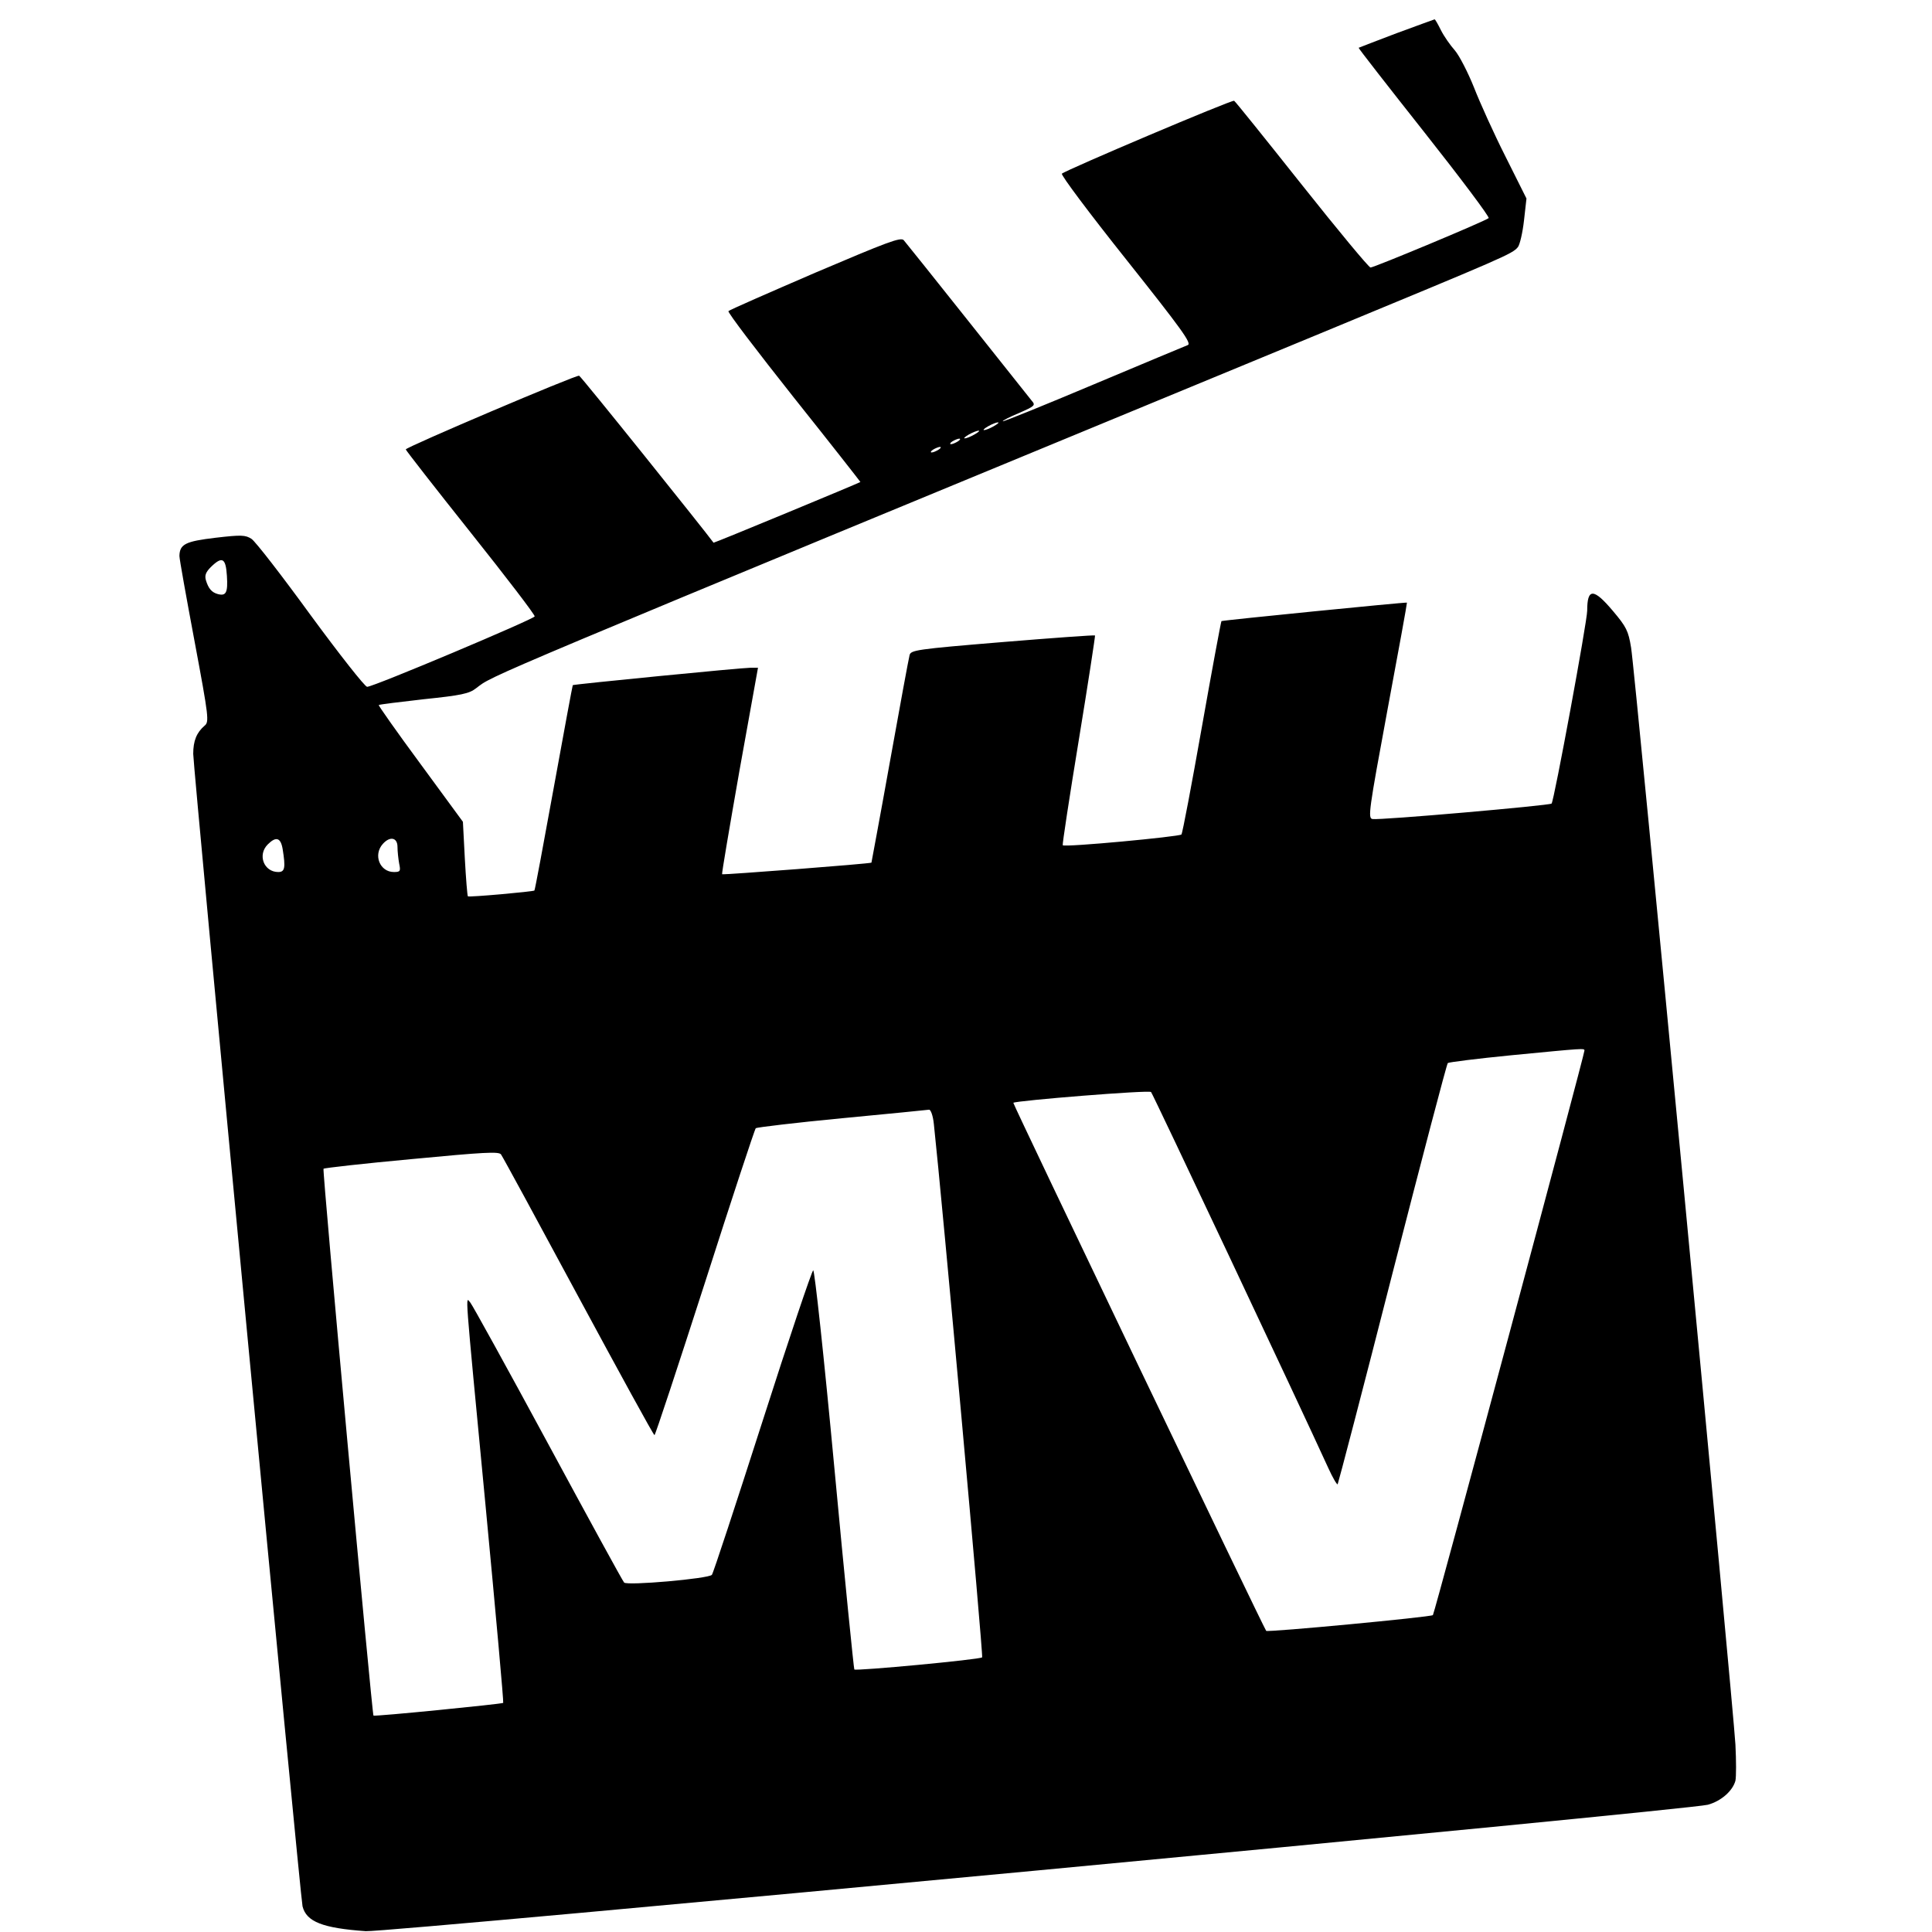
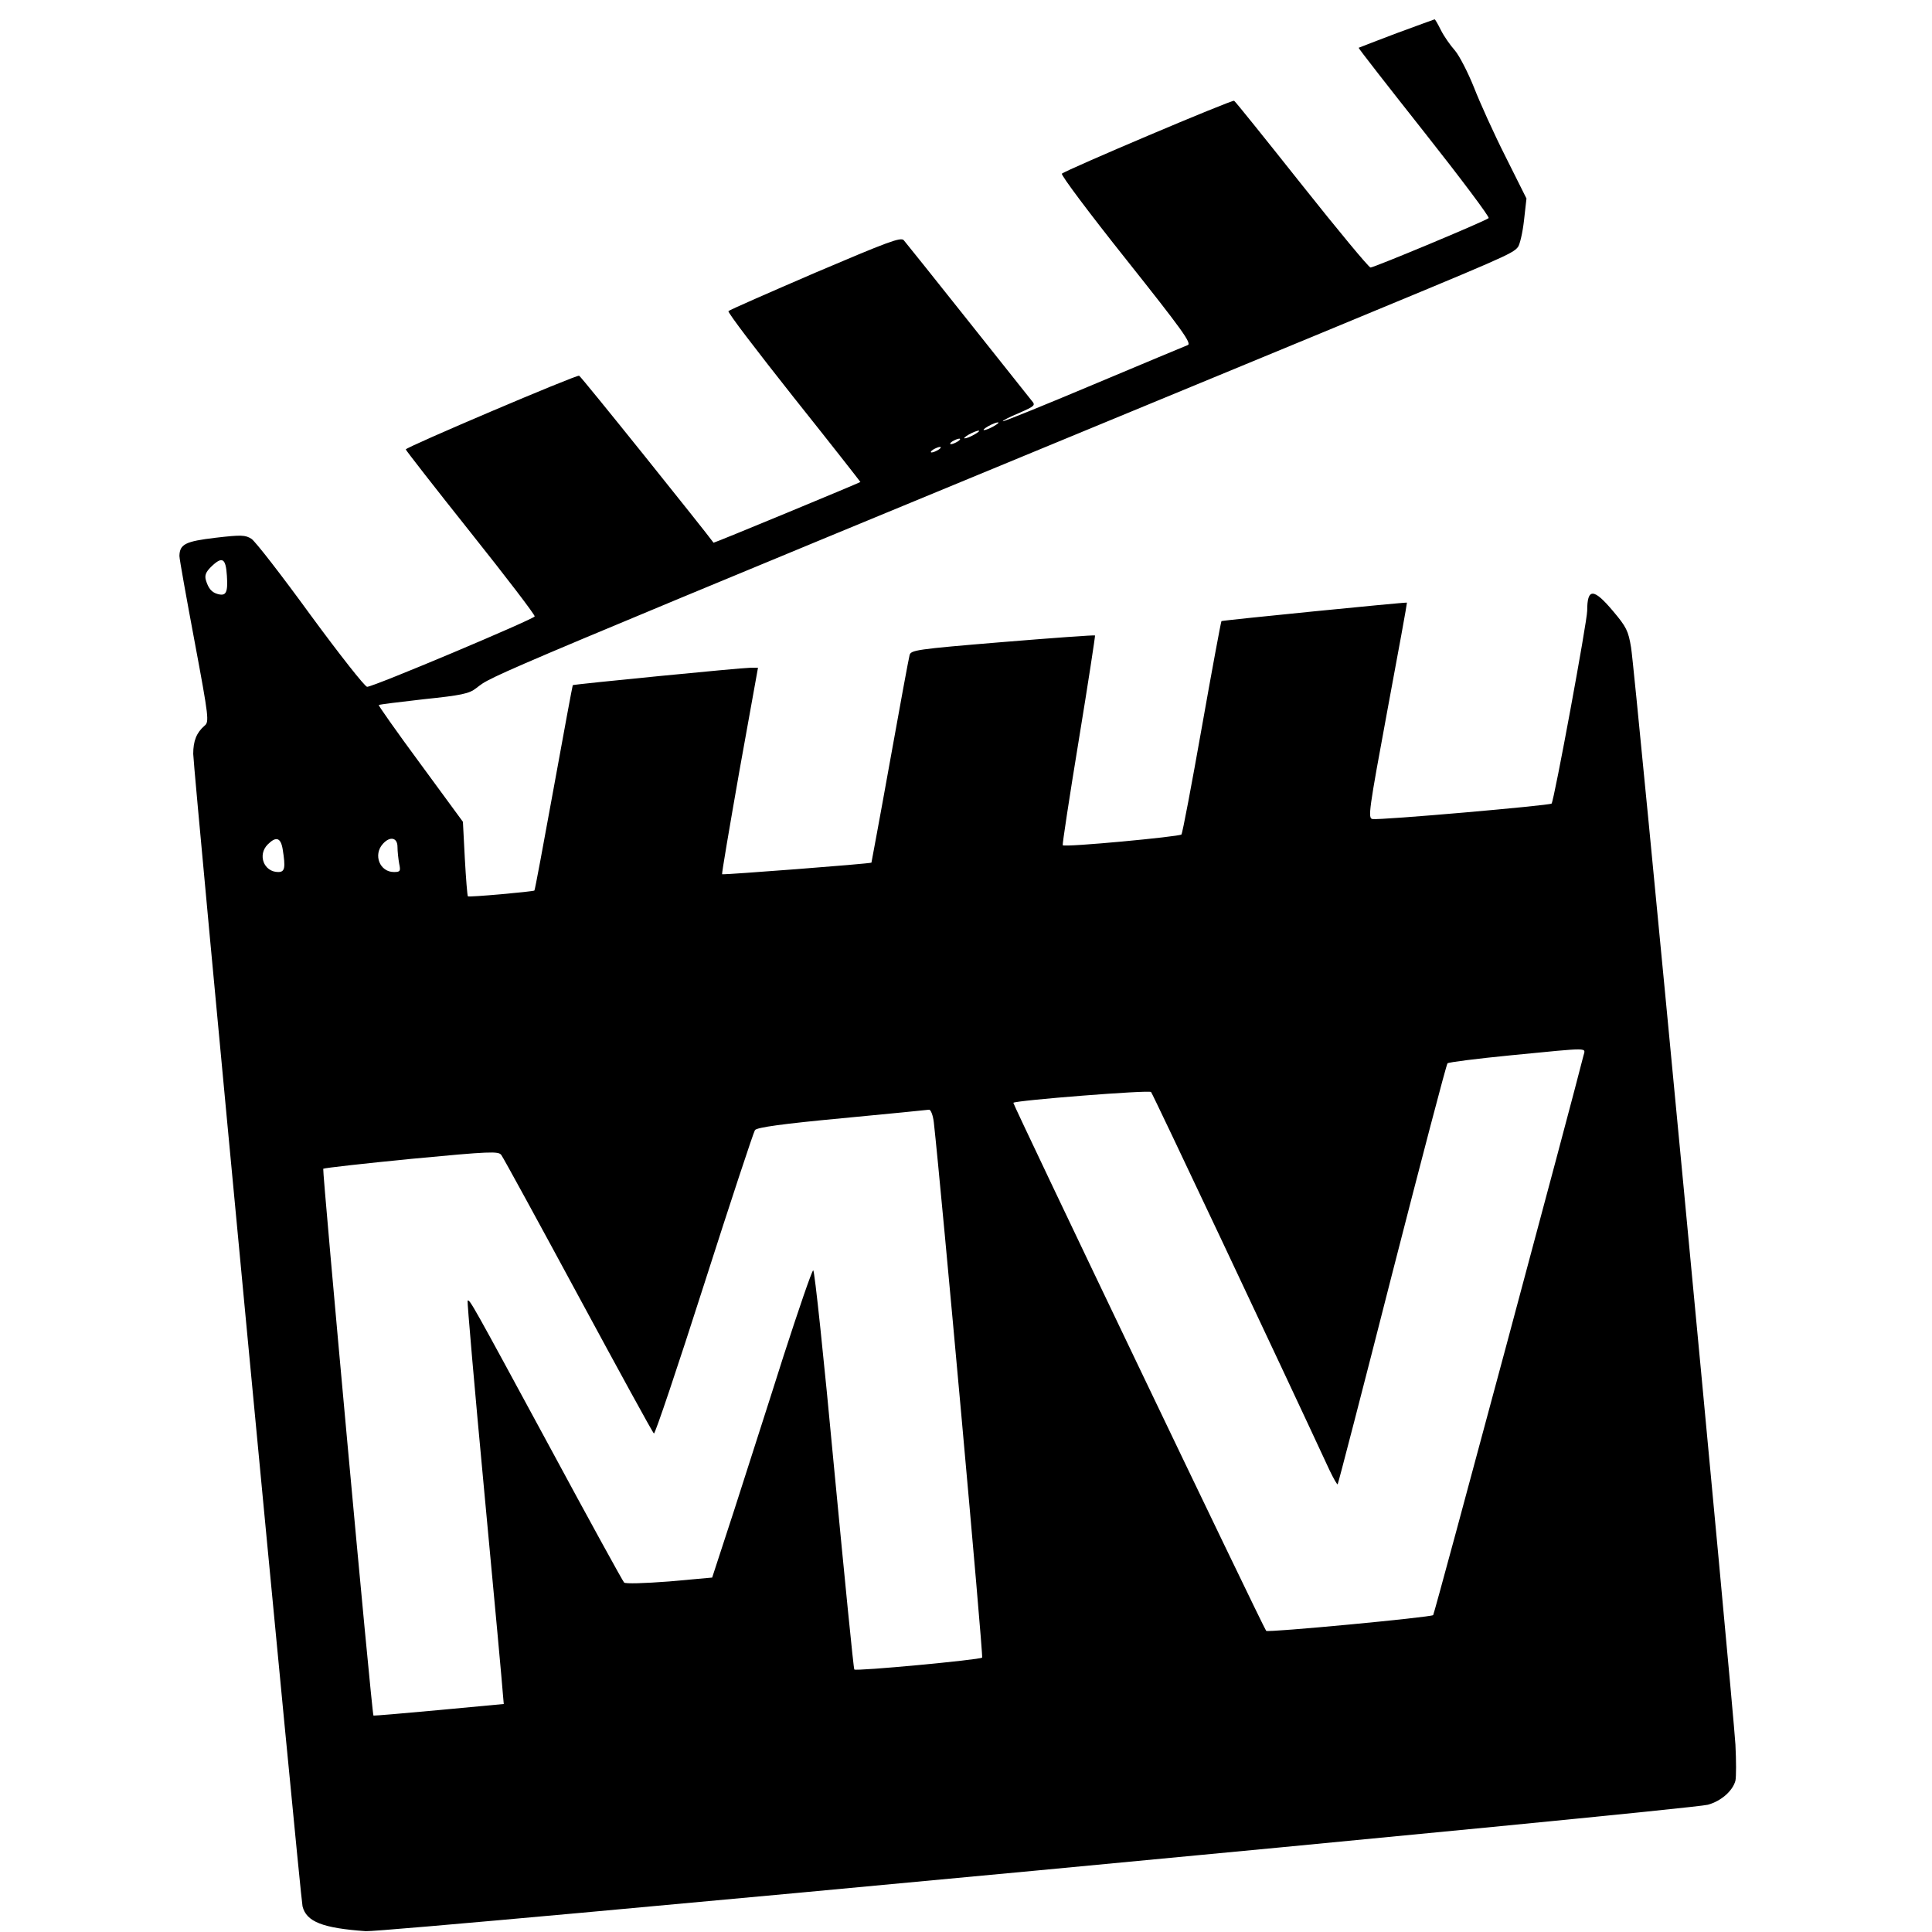
<svg xmlns="http://www.w3.org/2000/svg" version="1.0" width="16pt" height="16pt" viewBox="0 0 16 16" preserveAspectRatio="xMidYMid meet">
  <g transform="translate(0,16) scale(0.002286,-0.002286)" fill="#000000" stroke="none">
-     <path d="M5060 6879 c-74 -28 -136 -52 -138 -53 -1 -2 106 -139 238 -306 132 -167 237 -307 233 -311 -10 -10 -415 -179 -428 -179 -6 0 -118 135 -249 300 -131 165 -241 302 -245 304 -7 5 -610 -251 -624 -264 -5 -4 100 -144 233 -311 201 -253 238 -304 223 -310 -10 -4 -164 -68 -342 -143 -178 -75 -326 -135 -328 -133 -2 2 25 16 59 30 57 25 60 28 46 44 -8 10 -113 142 -233 293 -120 151 -224 281 -231 289 -11 12 -60 -7 -321 -118 -169 -73 -311 -135 -314 -139 -4 -4 103 -144 236 -312 134 -168 242 -306 242 -307 -5 -4 -531 -222 -532 -220 -28 39 -480 603 -487 605 -10 4 -628 -259 -628 -267 0 -3 106 -139 235 -301 129 -162 234 -299 232 -304 -3 -10 -586 -256 -607 -255 -8 0 -100 117 -205 260 -104 143 -200 267 -214 276 -22 14 -36 15 -130 4 -109 -13 -130 -23 -131 -66 0 -11 25 -150 55 -310 52 -278 53 -291 36 -305 -29 -25 -41 -55 -41 -102 0 -51 388 -4143 396 -4175 14 -56 73 -79 229 -90 79 -5 4790 439 4862 458 48 13 90 50 100 87 3 14 3 72 0 131 -9 152 -364 3892 -378 3974 -10 61 -17 75 -66 133 -70 83 -93 83 -93 1 0 -39 -120 -689 -129 -699 -7 -7 -623 -61 -649 -56 -17 3 -13 31 54 393 40 214 72 390 71 391 -5 2 -668 -64 -672 -67 -2 -3 -34 -175 -71 -384 -37 -209 -70 -384 -74 -389 -8 -8 -422 -47 -430 -39 -2 2 24 173 58 380 34 207 60 378 59 380 -2 2 -153 -9 -336 -24 -314 -26 -332 -29 -336 -48 -3 -11 -35 -184 -71 -385 -36 -201 -67 -366 -67 -366 -5 -4 -539 -45 -541 -42 -2 1 27 171 63 376 l67 372 -28 0 c-32 0 -641 -60 -643 -63 -1 -1 -32 -168 -69 -372 -37 -203 -68 -371 -70 -372 -4 -4 -238 -25 -241 -21 -2 2 -7 63 -11 136 l-7 134 -154 210 c-85 115 -153 212 -151 213 2 2 75 11 163 21 135 14 165 20 190 40 67 50 -58 -2 3060 1286 664 275 694 287 714 312 7 9 17 52 22 96 l9 80 -76 152 c-42 83 -93 196 -114 250 -22 55 -53 115 -69 134 -17 19 -40 52 -51 74 -11 22 -21 40 -23 39 -1 0 -63 -23 -137 -50z m-1460 -1424 c-14 -8 -29 -14 -35 -14 -5 0 1 6 15 14 14 8 30 14 35 14 6 0 -1 -6 -15 -14z m-70 -30 c-14 -8 -29 -14 -35 -14 -5 0 1 6 15 14 14 8 30 14 35 14 6 0 -1 -6 -15 -14z m-60 -25 c-8 -5 -19 -10 -25 -10 -5 0 -3 5 5 10 8 5 20 10 25 10 6 0 3 -5 -5 -10z m-70 -30 c-8 -5 -19 -10 -25 -10 -5 0 -3 5 5 10 8 5 20 10 25 10 6 0 3 -5 -5 -10z m-2578 -457 c4 -61 -3 -74 -33 -66 -22 6 -34 20 -43 50 -5 17 -1 29 18 48 41 40 54 33 58 -32z m202 -990 c11 -68 8 -83 -16 -83 -52 0 -76 62 -38 100 30 30 47 25 54 -17z m416 8 c0 -16 3 -43 6 -60 6 -28 4 -31 -19 -31 -51 0 -76 62 -40 102 26 29 53 23 53 -11z m4300 -738 c0 -15 -543 -2039 -549 -2045 -7 -7 -599 -63 -604 -57 -11 15 -919 1911 -916 1913 11 8 492 47 499 39 6 -6 533 -1123 642 -1362 16 -35 31 -61 34 -59 2 3 92 346 198 762 107 417 197 760 201 764 3 3 106 16 228 28 269 26 267 26 267 17z m-2357 -265 c29 -265 180 -1929 175 -1933 -7 -8 -456 -50 -463 -44 -2 3 -35 330 -72 727 -38 407 -72 721 -77 719 -5 -2 -88 -248 -184 -548 -96 -299 -178 -549 -183 -555 -11 -14 -308 -40 -318 -28 -5 5 -129 232 -276 504 -147 272 -274 502 -281 510 -18 19 -23 82 55 -735 37 -390 66 -712 64 -715 -4 -4 -466 -50 -470 -46 -5 4 -186 1977 -181 1981 3 3 146 19 319 35 263 25 316 28 324 17 6 -8 132 -240 280 -515 149 -276 272 -501 276 -502 3 0 85 249 183 553 97 303 180 555 184 559 4 3 144 20 312 36 168 16 310 30 316 31 6 0 14 -22 17 -51z" />
+     <path d="M5060 6879 c-74 -28 -136 -52 -138 -53 -1 -2 106 -139 238 -306 132 -167 237 -307 233 -311 -10 -10 -415 -179 -428 -179 -6 0 -118 135 -249 300 -131 165 -241 302 -245 304 -7 5 -610 -251 -624 -264 -5 -4 100 -144 233 -311 201 -253 238 -304 223 -310 -10 -4 -164 -68 -342 -143 -178 -75 -326 -135 -328 -133 -2 2 25 16 59 30 57 25 60 28 46 44 -8 10 -113 142 -233 293 -120 151 -224 281 -231 289 -11 12 -60 -7 -321 -118 -169 -73 -311 -135 -314 -139 -4 -4 103 -144 236 -312 134 -168 242 -306 242 -307 -5 -4 -531 -222 -532 -220 -28 39 -480 603 -487 605 -10 4 -628 -259 -628 -267 0 -3 106 -139 235 -301 129 -162 234 -299 232 -304 -3 -10 -586 -256 -607 -255 -8 0 -100 117 -205 260 -104 143 -200 267 -214 276 -22 14 -36 15 -130 4 -109 -13 -130 -23 -131 -66 0 -11 25 -150 55 -310 52 -278 53 -291 36 -305 -29 -25 -41 -55 -41 -102 0 -51 388 -4143 396 -4175 14 -56 73 -79 229 -90 79 -5 4790 439 4862 458 48 13 90 50 100 87 3 14 3 72 0 131 -9 152 -364 3892 -378 3974 -10 61 -17 75 -66 133 -70 83 -93 83 -93 1 0 -39 -120 -689 -129 -699 -7 -7 -623 -61 -649 -56 -17 3 -13 31 54 393 40 214 72 390 71 391 -5 2 -668 -64 -672 -67 -2 -3 -34 -175 -71 -384 -37 -209 -70 -384 -74 -389 -8 -8 -422 -47 -430 -39 -2 2 24 173 58 380 34 207 60 378 59 380 -2 2 -153 -9 -336 -24 -314 -26 -332 -29 -336 -48 -3 -11 -35 -184 -71 -385 -36 -201 -67 -366 -67 -366 -5 -4 -539 -45 -541 -42 -2 1 27 171 63 376 l67 372 -28 0 c-32 0 -641 -60 -643 -63 -1 -1 -32 -168 -69 -372 -37 -203 -68 -371 -70 -372 -4 -4 -238 -25 -241 -21 -2 2 -7 63 -11 136 l-7 134 -154 210 c-85 115 -153 212 -151 213 2 2 75 11 163 21 135 14 165 20 190 40 67 50 -58 -2 3060 1286 664 275 694 287 714 312 7 9 17 52 22 96 l9 80 -76 152 c-42 83 -93 196 -114 250 -22 55 -53 115 -69 134 -17 19 -40 52 -51 74 -11 22 -21 40 -23 39 -1 0 -63 -23 -137 -50z m-1460 -1424 c-14 -8 -29 -14 -35 -14 -5 0 1 6 15 14 14 8 30 14 35 14 6 0 -1 -6 -15 -14z m-70 -30 c-14 -8 -29 -14 -35 -14 -5 0 1 6 15 14 14 8 30 14 35 14 6 0 -1 -6 -15 -14z m-60 -25 c-8 -5 -19 -10 -25 -10 -5 0 -3 5 5 10 8 5 20 10 25 10 6 0 3 -5 -5 -10z m-70 -30 c-8 -5 -19 -10 -25 -10 -5 0 -3 5 5 10 8 5 20 10 25 10 6 0 3 -5 -5 -10z m-2578 -457 c4 -61 -3 -74 -33 -66 -22 6 -34 20 -43 50 -5 17 -1 29 18 48 41 40 54 33 58 -32z m202 -990 c11 -68 8 -83 -16 -83 -52 0 -76 62 -38 100 30 30 47 25 54 -17z m416 8 c0 -16 3 -43 6 -60 6 -28 4 -31 -19 -31 -51 0 -76 62 -40 102 26 29 53 23 53 -11z m4296 -758 c-32 -131 -539 -2020 -544 -2025 -8 -8 -600 -64 -605 -57 -11 13 -919 1910 -916 1913 10 9 492 47 499 39 6 -6 461 -970 647 -1371 14 -29 27 -52 29 -50 2 2 91 345 197 761 107 417 197 761 201 764 4 4 107 17 229 29 298 29 270 29 263 -3z m-2353 -240 c27 -242 180 -1934 175 -1939 -9 -8 -456 -50 -463 -43 -3 3 -35 330 -73 727 -37 397 -71 721 -76 719 -5 -2 -53 -142 -108 -312 -54 -171 -135 -421 -178 -556 l-80 -245 -155 -14 c-92 -7 -159 -9 -164 -4 -5 5 -127 227 -271 494 -280 517 -289 534 -296 527 -2 -2 25 -316 61 -698 36 -382 66 -710 67 -729 l3 -34 -235 -22 c-129 -12 -236 -21 -237 -20 -6 5 -186 1976 -182 1981 4 3 147 19 320 36 284 27 315 28 325 14 7 -9 132 -238 279 -510 147 -272 270 -497 274 -499 4 -3 86 241 182 541 96 300 179 551 184 558 7 10 102 23 315 43 168 16 310 30 316 31 6 0 14 -20 17 -46z" />
  </g>
</svg>
